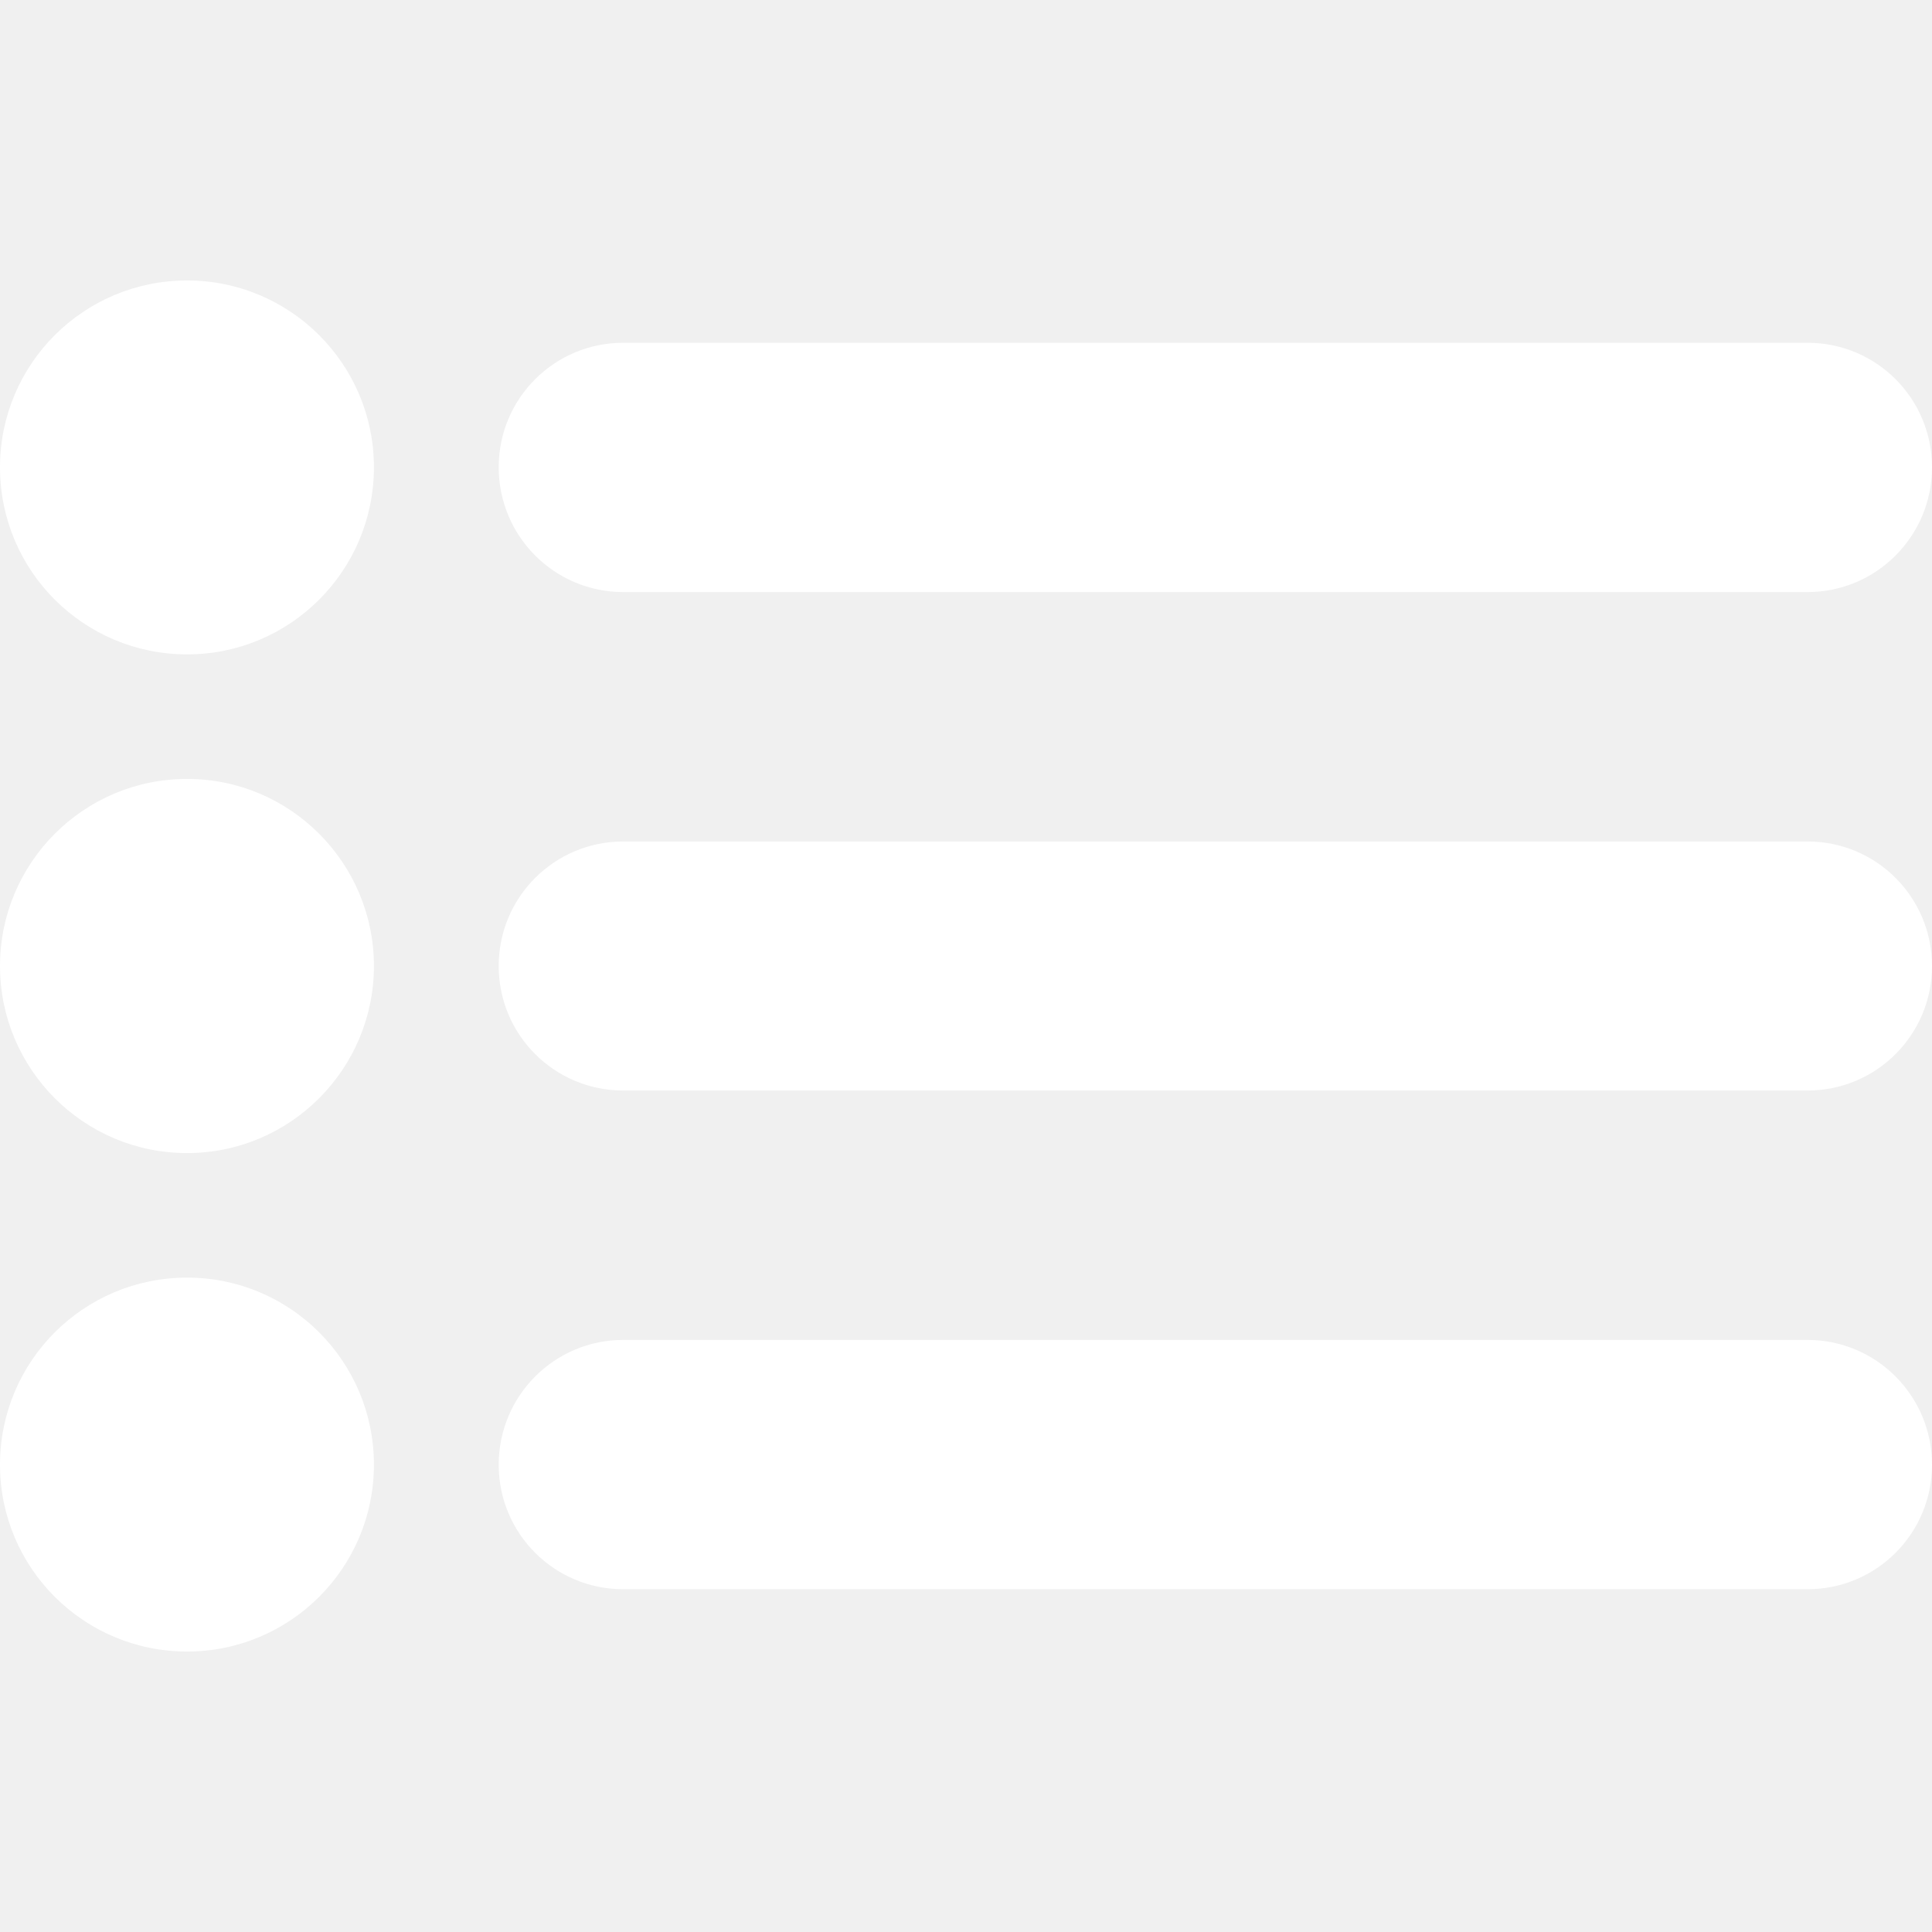
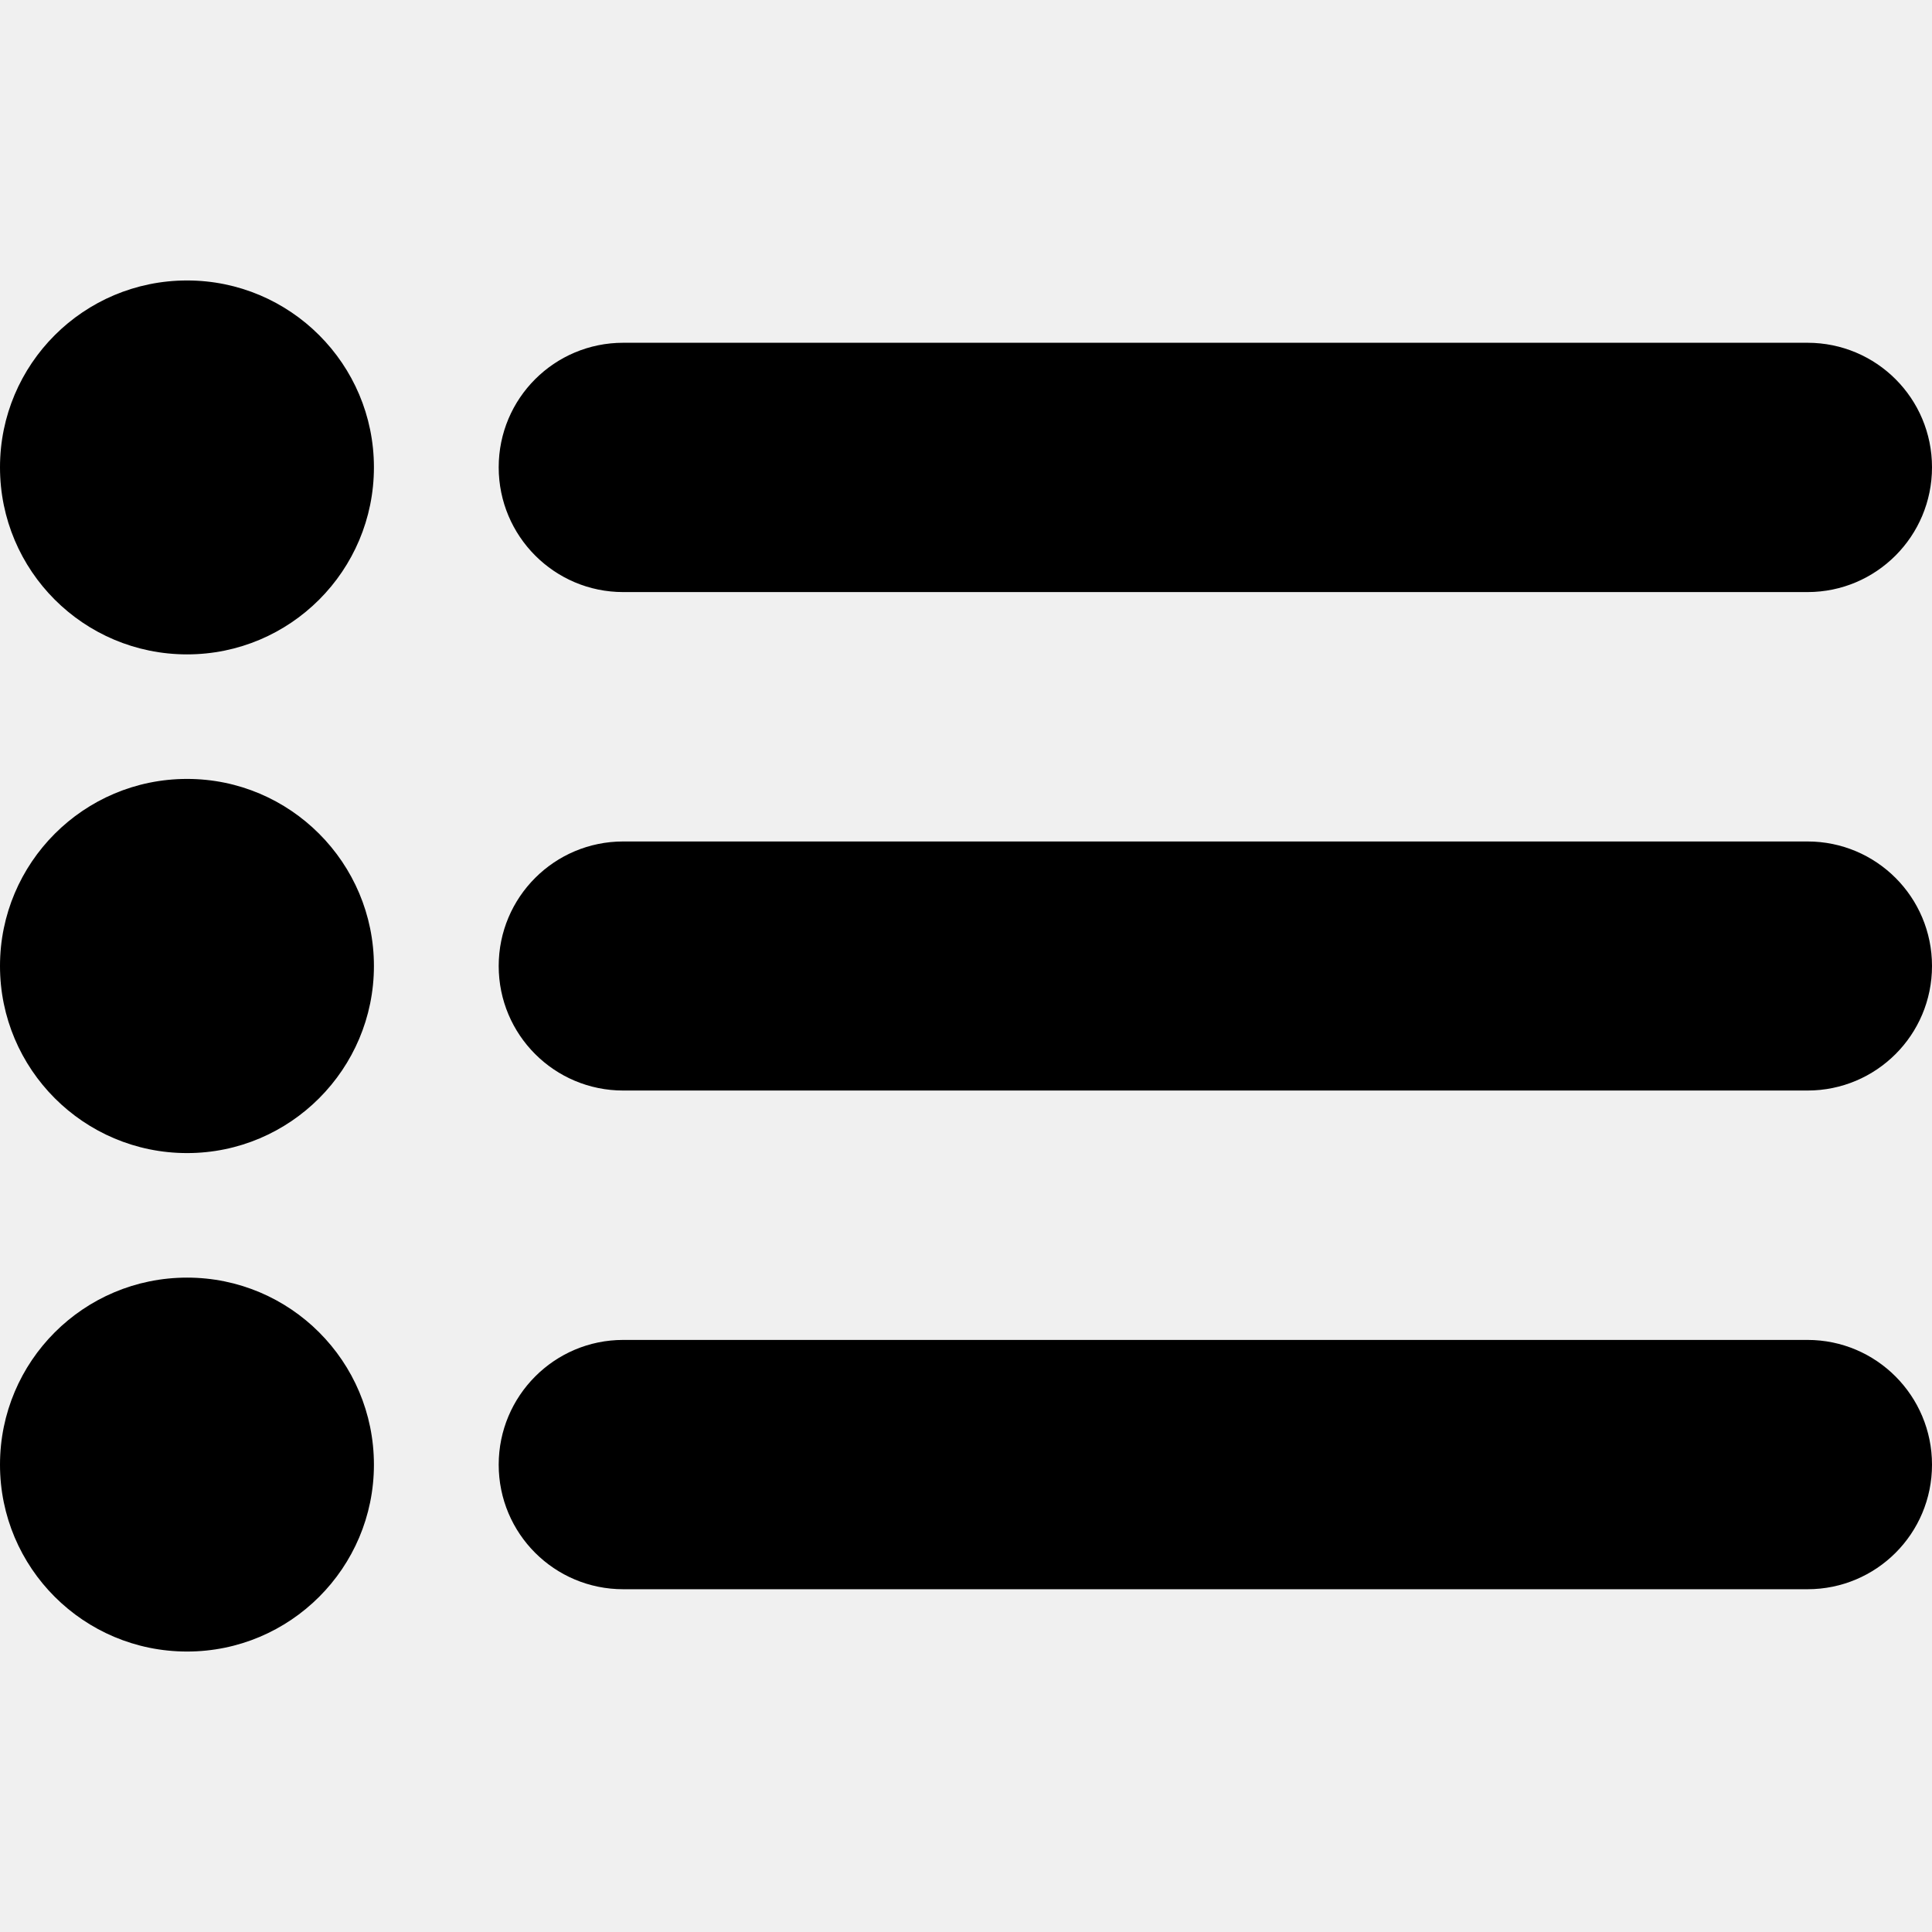
- <svg xmlns="http://www.w3.org/2000/svg" width="24" height="24" viewBox="0 0 24 24" fill="white">
+ <svg xmlns="http://www.w3.org/2000/svg" width="24" height="24" viewBox="0 0 24 24" fill="currentColor">
  <path d="M 2.324 3.484 C 1.039 3.484 0 4.523 0 5.805 C 0 7.09 1.039 8.129 2.324 8.129 C 3.605 8.129 4.645 7.09 4.645 5.805 C 4.645 4.523 3.605 3.484 2.324 3.484 Z M 2.324 9.676 C 1.039 9.676 0 10.719 0 12 C 0 13.281 1.039 14.324 2.324 14.324 C 3.605 14.324 4.645 13.281 4.645 12 C 4.645 10.719 3.605 9.676 2.324 9.676 Z M 2.324 15.871 C 1.039 15.871 0 16.91 0 18.195 C 0 19.477 1.039 20.516 2.324 20.516 C 3.605 20.516 4.645 19.477 4.645 18.195 C 4.645 16.91 3.605 15.871 2.324 15.871 Z M 7.742 7.355 L 22.453 7.355 C 23.309 7.355 24 6.66 24 5.805 C 24 4.949 23.309 4.258 22.453 4.258 L 7.742 4.258 C 6.887 4.258 6.195 4.949 6.195 5.805 C 6.195 6.66 6.887 7.355 7.742 7.355 Z M 22.453 10.453 L 7.742 10.453 C 6.887 10.453 6.195 11.145 6.195 12 C 6.195 12.855 6.887 13.547 7.742 13.547 L 22.453 13.547 C 23.309 13.547 24 12.855 24 12 C 24 11.145 23.309 10.453 22.453 10.453 Z M 22.453 16.645 L 7.742 16.645 C 6.887 16.645 6.195 17.34 6.195 18.195 C 6.195 19.051 6.887 19.742 7.742 19.742 L 22.453 19.742 C 23.309 19.742 24 19.051 24 18.195 C 24 17.34 23.309 16.645 22.453 16.645 Z M 22.453 16.645 " />
</svg>
